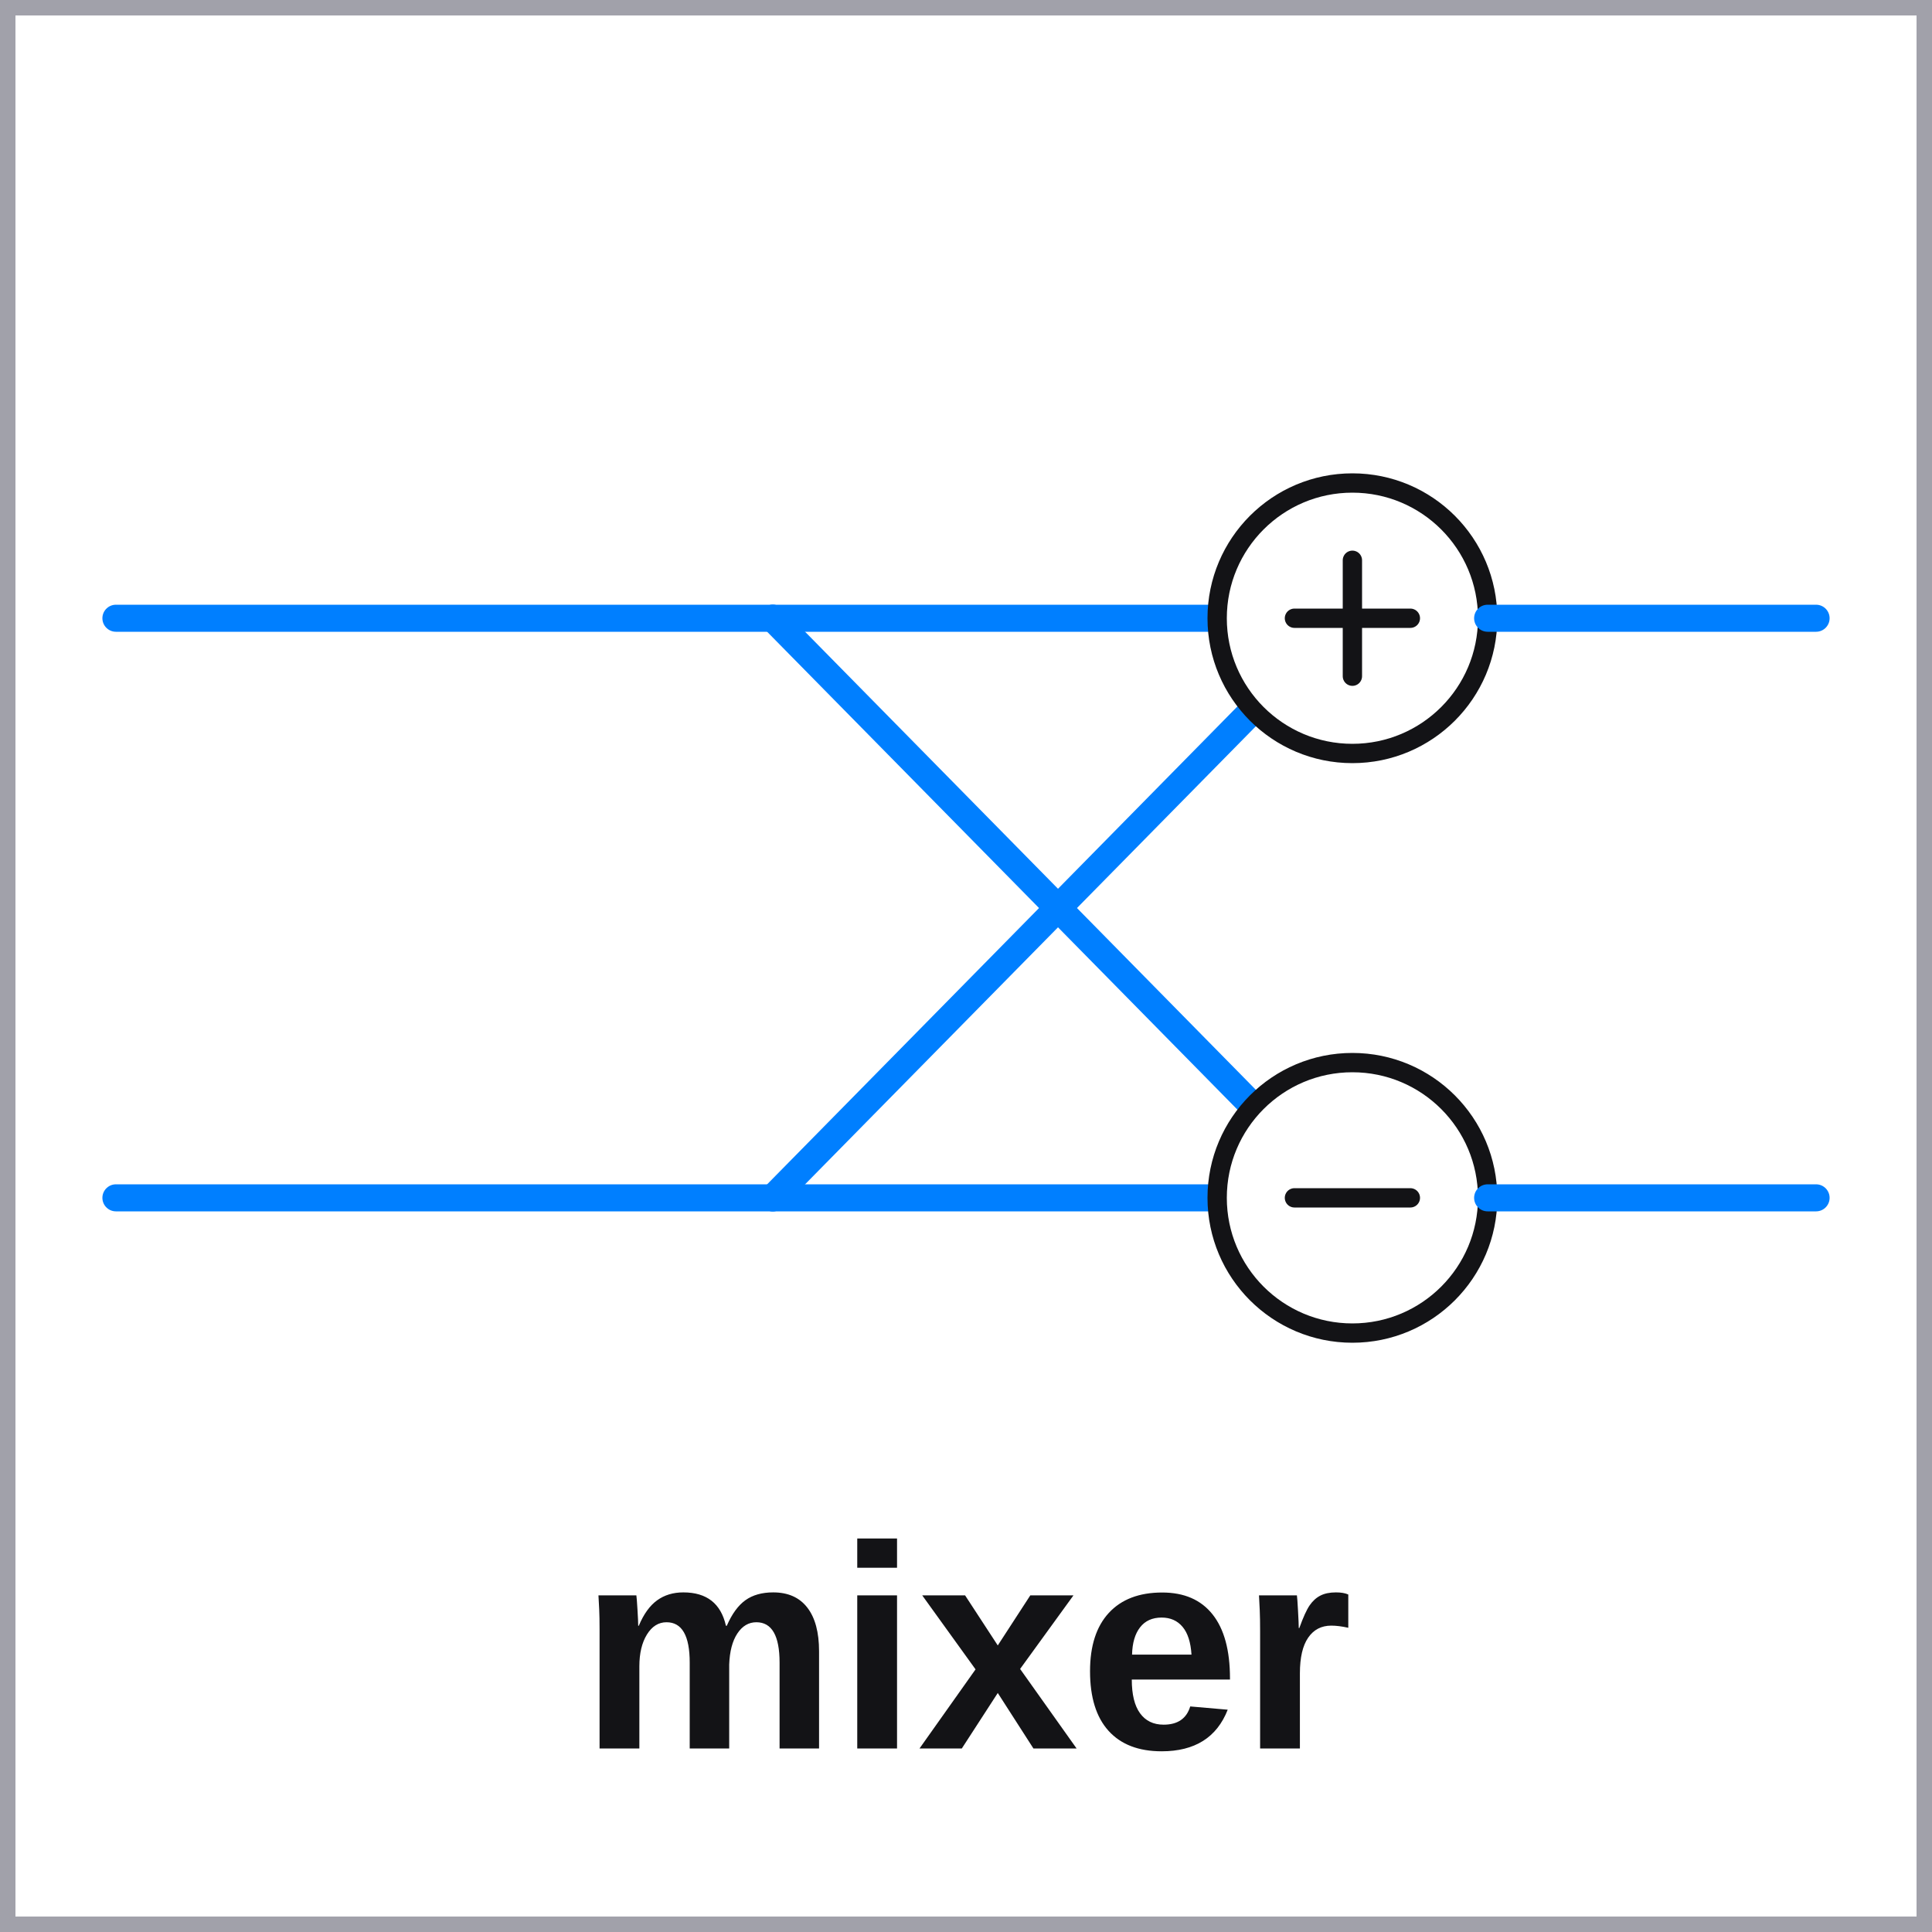
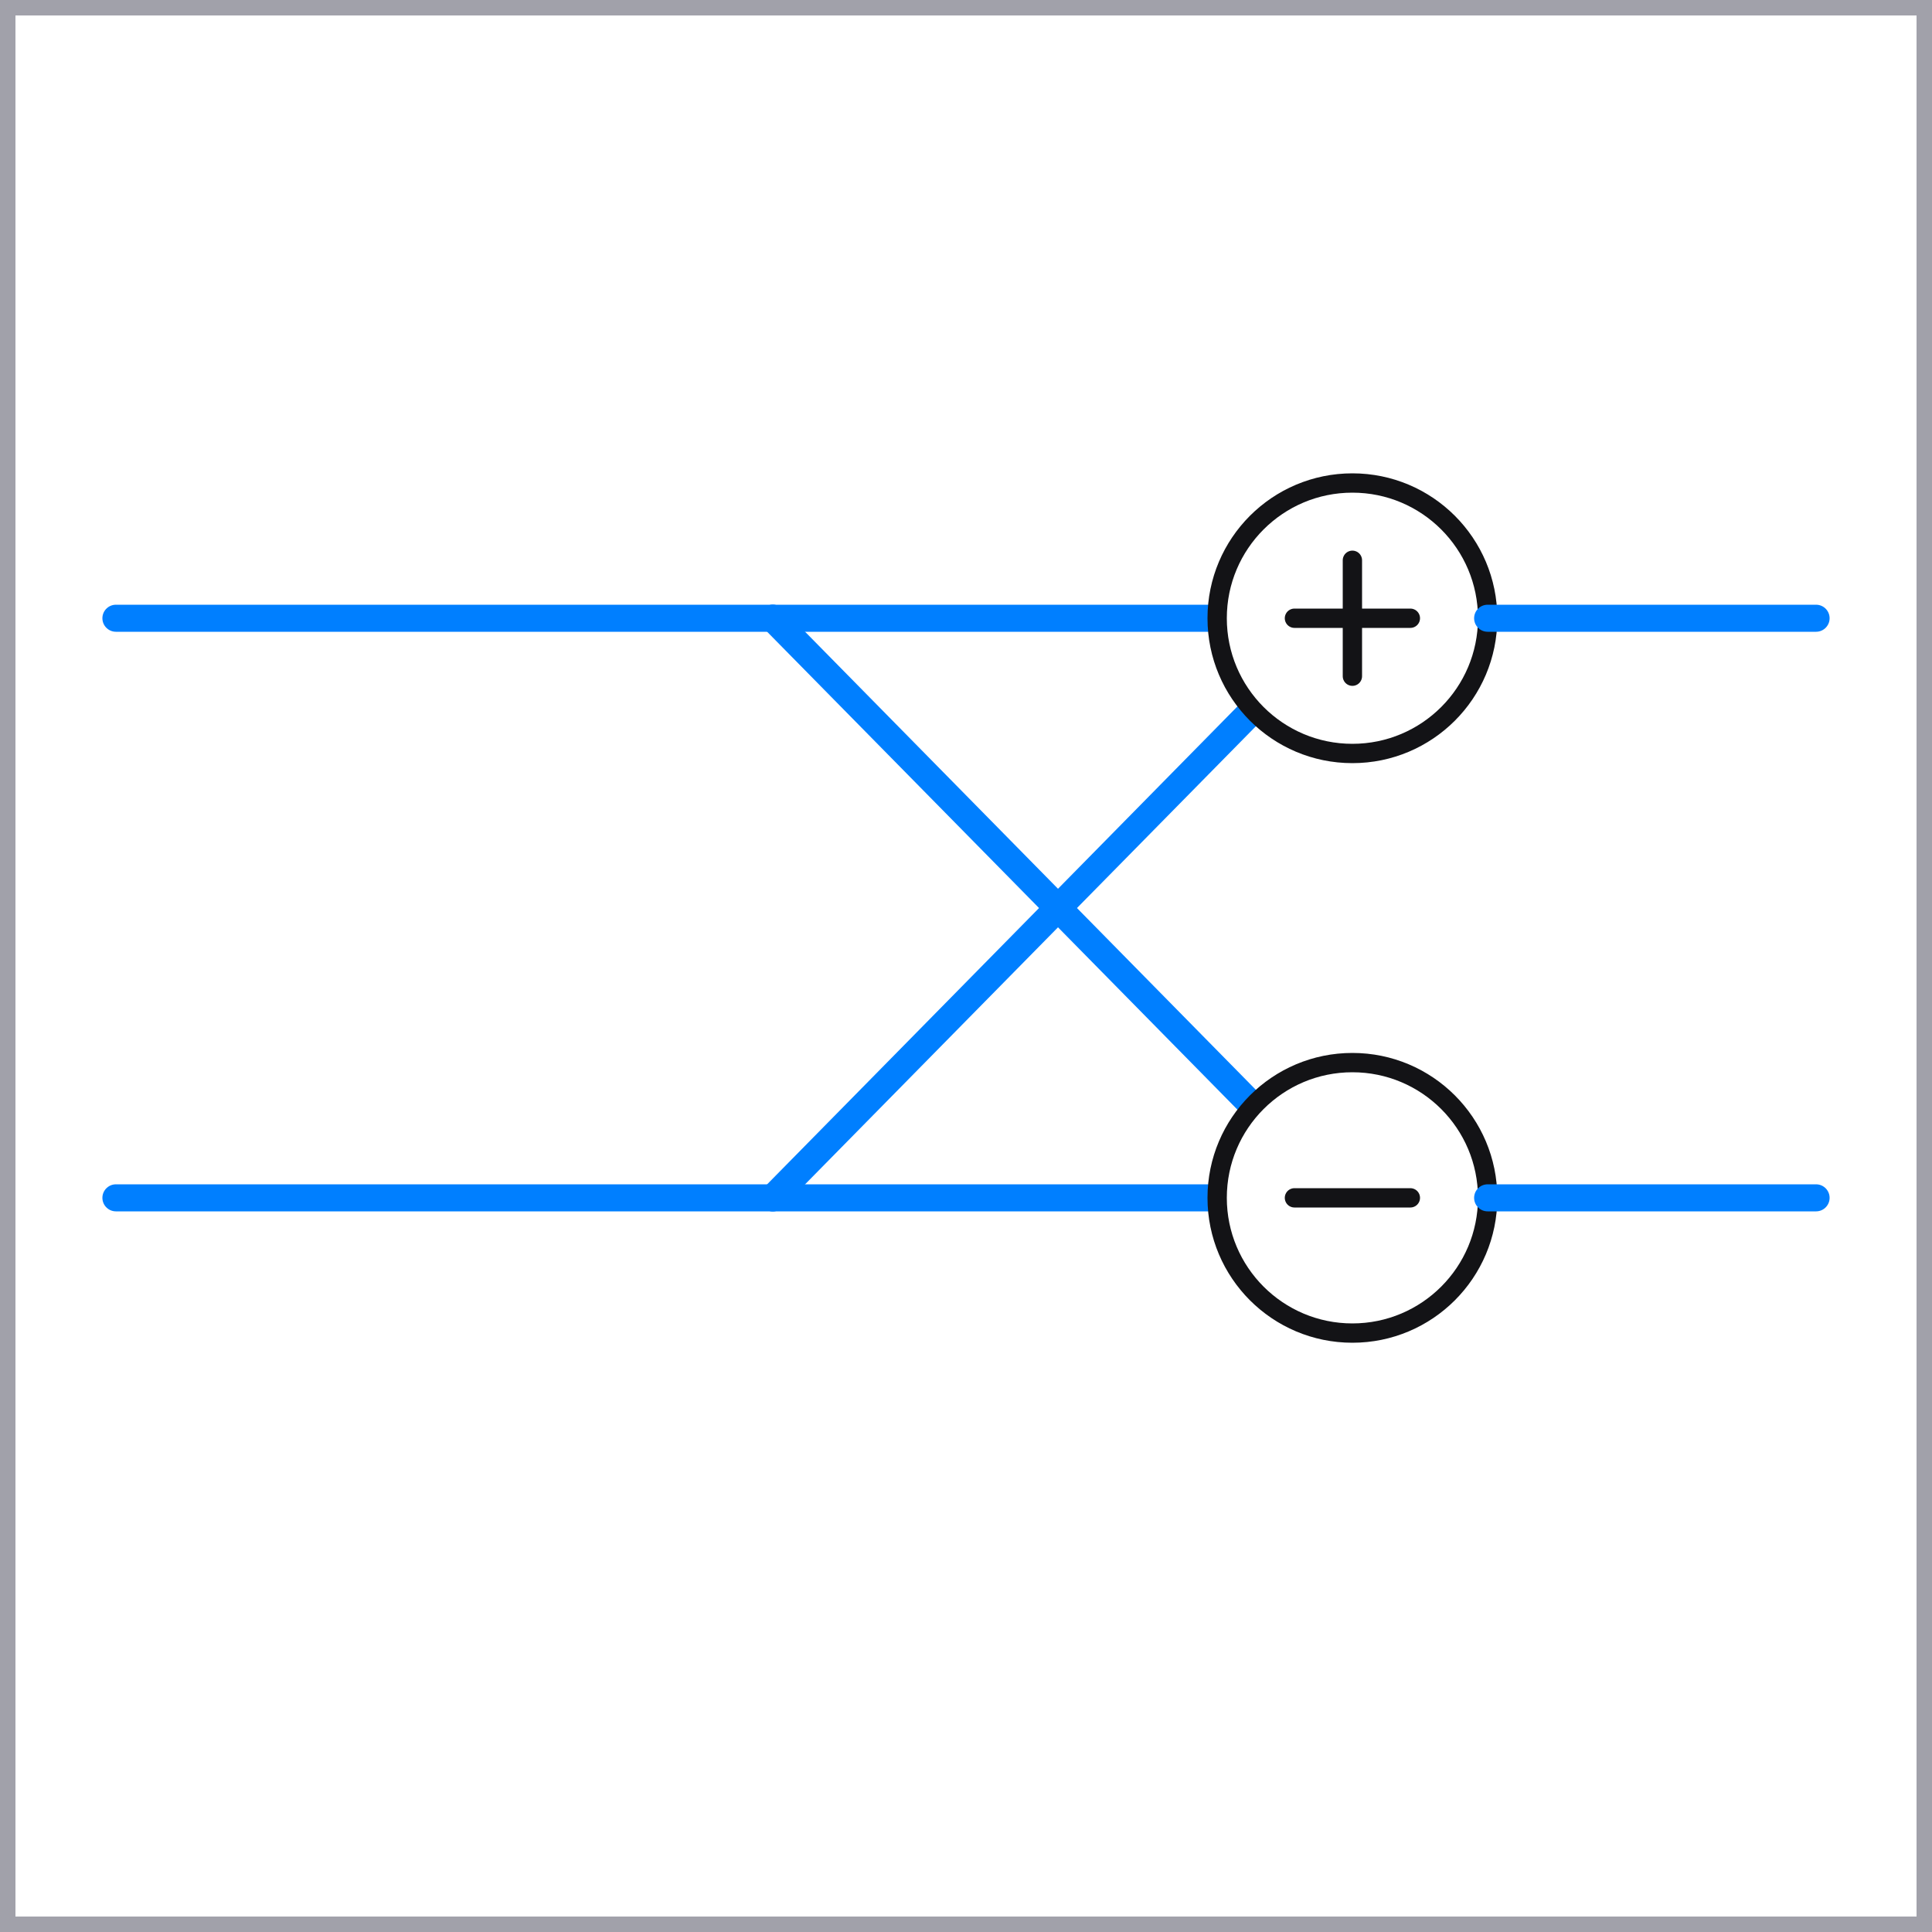
<svg xmlns="http://www.w3.org/2000/svg" viewBox="0 0 1000 1000">
  <rect x="4" y="4" width="992" height="992" fill="#fff" stroke="#A1A1AA" stroke-width="8" />
  <path d="M60 320 H400" fill="none" stroke="#007fff" stroke-width="14" stroke-linecap="round" />
  <path d="M60 620 H400" fill="none" stroke="#007fff" stroke-width="14" stroke-linecap="round" />
  <path d="M400 320 H630" fill="none" stroke="#007fff" stroke-width="14" stroke-linecap="round" />
  <path d="M400 620 H630" fill="none" stroke="#007fff" stroke-width="14" stroke-linecap="round" />
  <path d="M400 320 L648 572" fill="none" stroke="#007fff" stroke-width="14" stroke-linecap="round" />
  <path d="M400 620 L648 368" fill="none" stroke="#007fff" stroke-width="14" stroke-linecap="round" />
  <circle cx="700" cy="320" r="70" fill="#fff" stroke="#131316" stroke-width="10" />
  <path d="M670 320 H730 M700 290 V350" fill="none" stroke="#131316" stroke-width="10" stroke-linecap="round" />
  <circle cx="700" cy="620" r="70" fill="#fff" stroke="#131316" stroke-width="10" />
  <path d="M670 620 H730" fill="none" stroke="#131316" stroke-width="10" stroke-linecap="round" />
  <path d="M770 320 H940" fill="none" stroke="#007fff" stroke-width="14" stroke-linecap="round" />
  <path d="M770 620 H940" fill="none" stroke="#007fff" stroke-width="14" stroke-linecap="round" />
-   <text x="500" y="905" font-family="Arial, Helvetica, sans-serif" font-size="150" font-weight="bold" fill="#131316" text-anchor="middle">mixer</text>
</svg>
